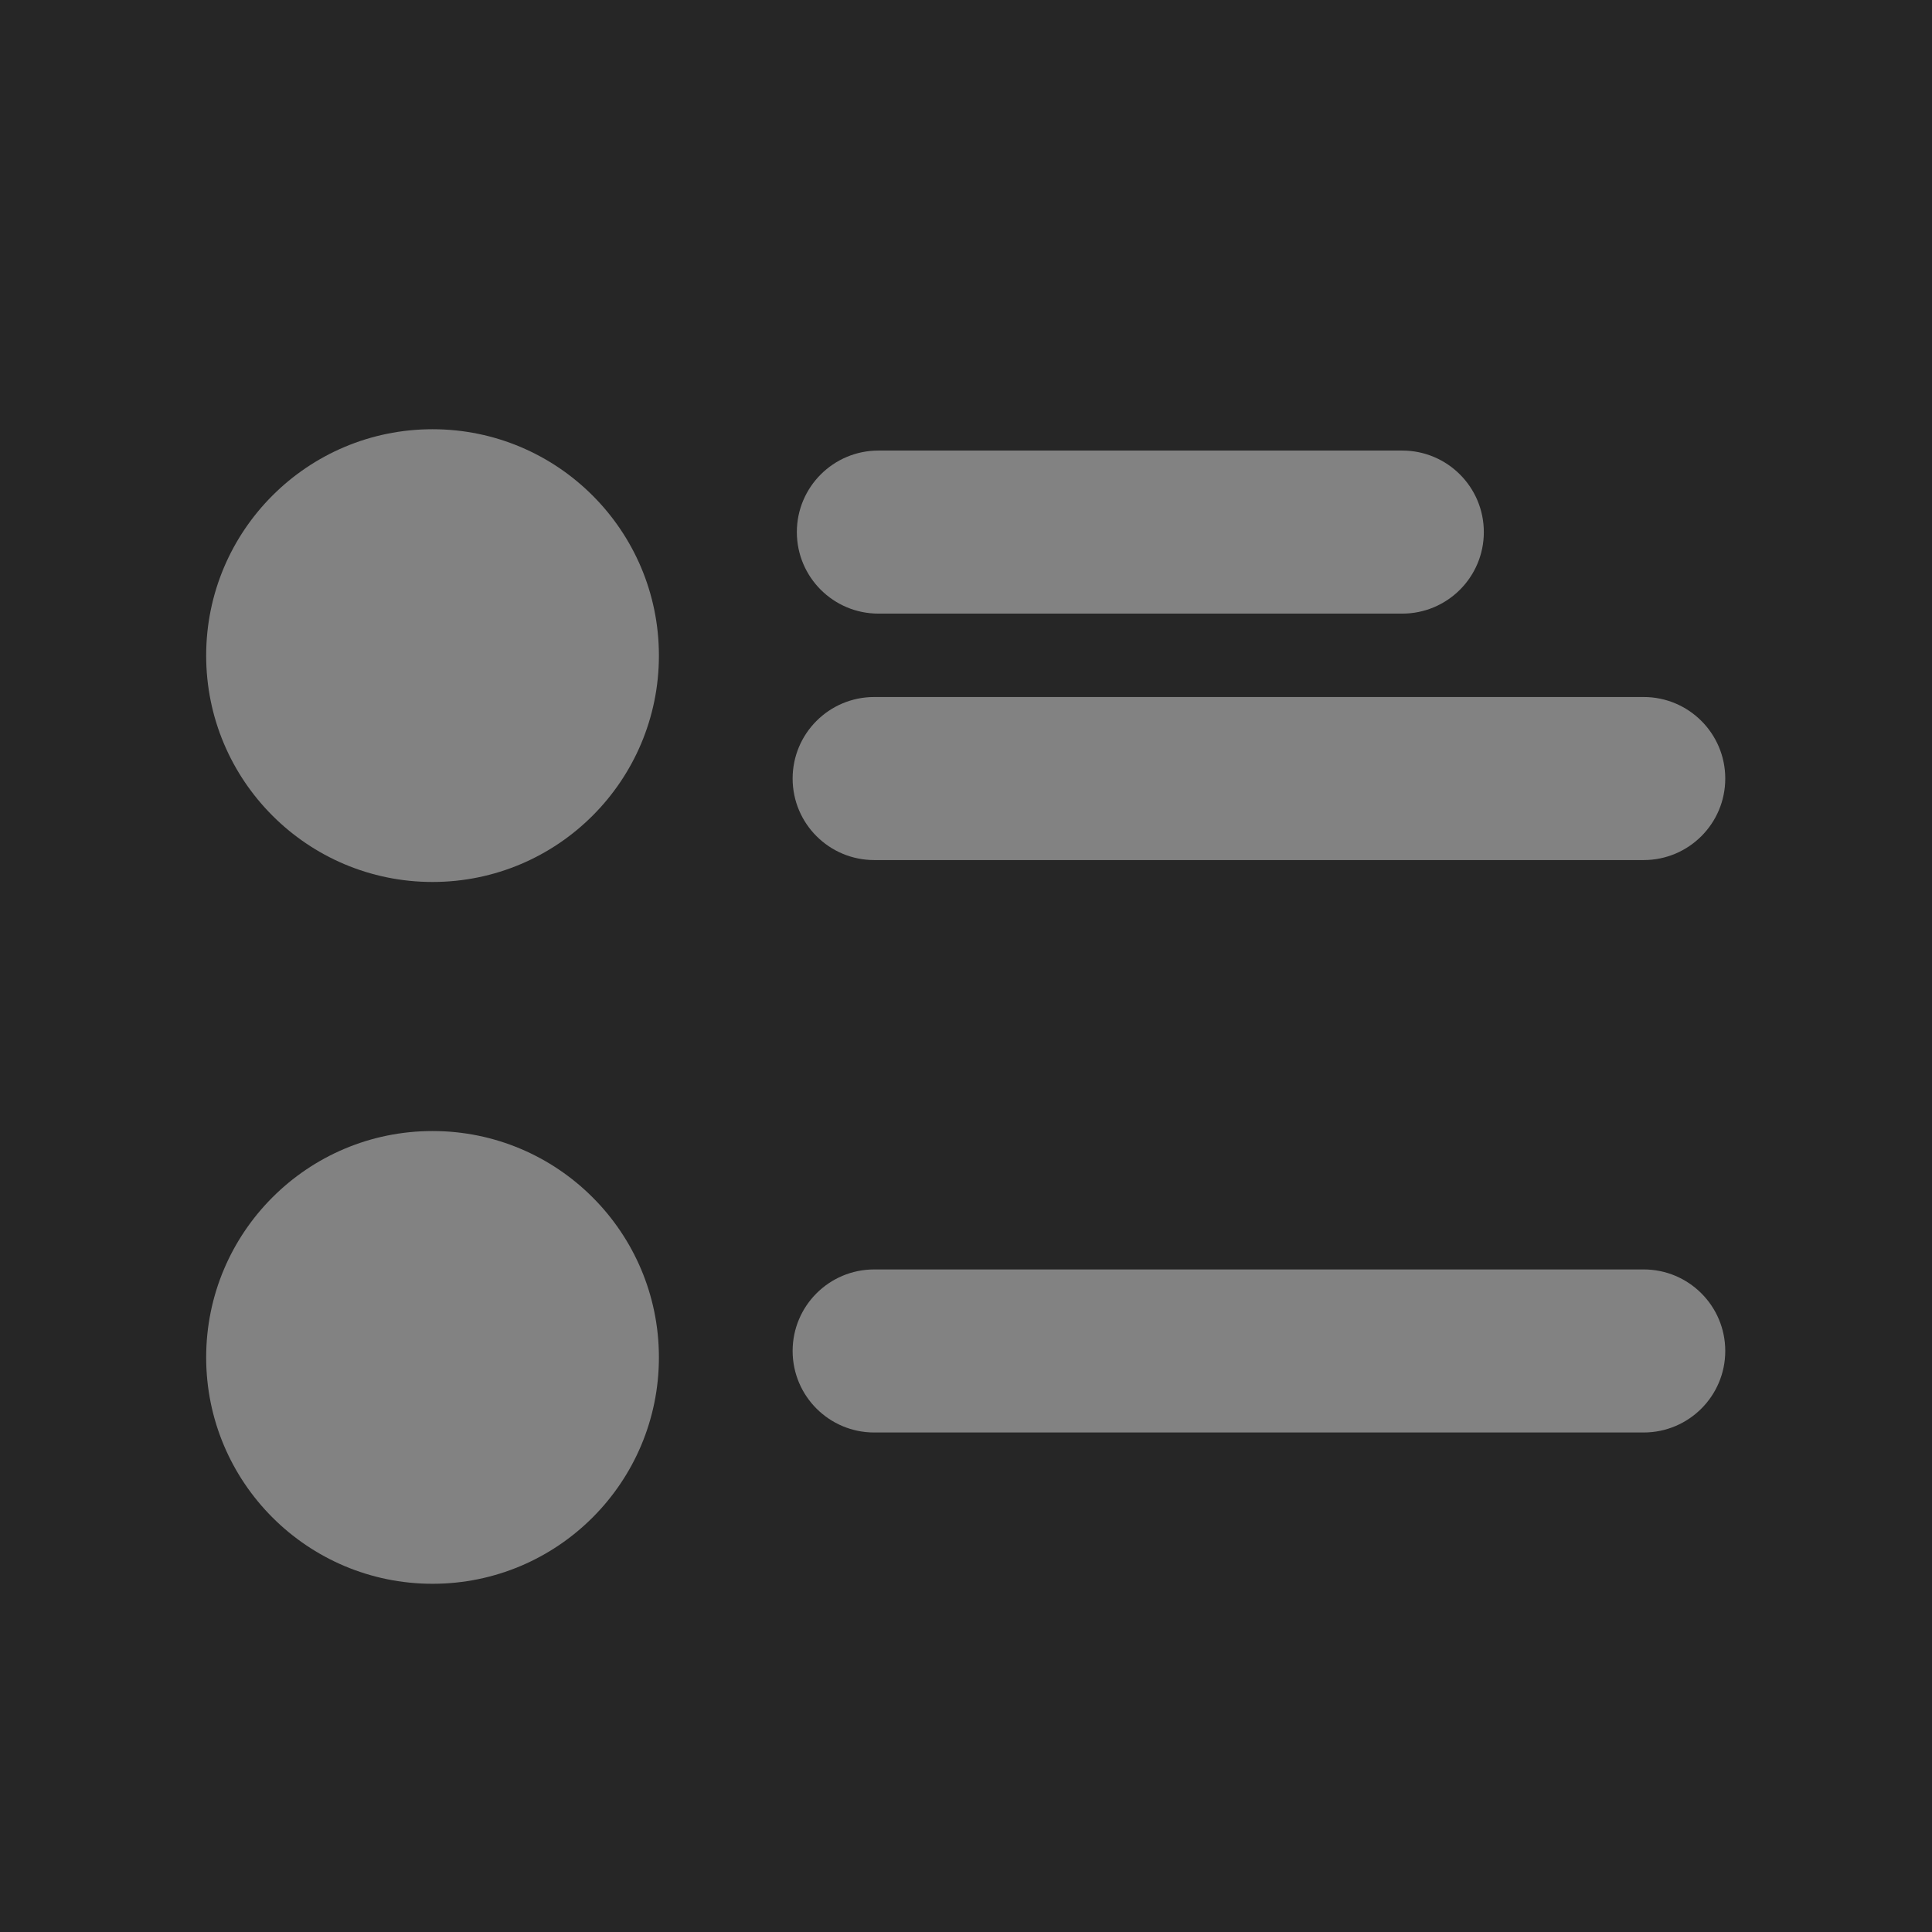
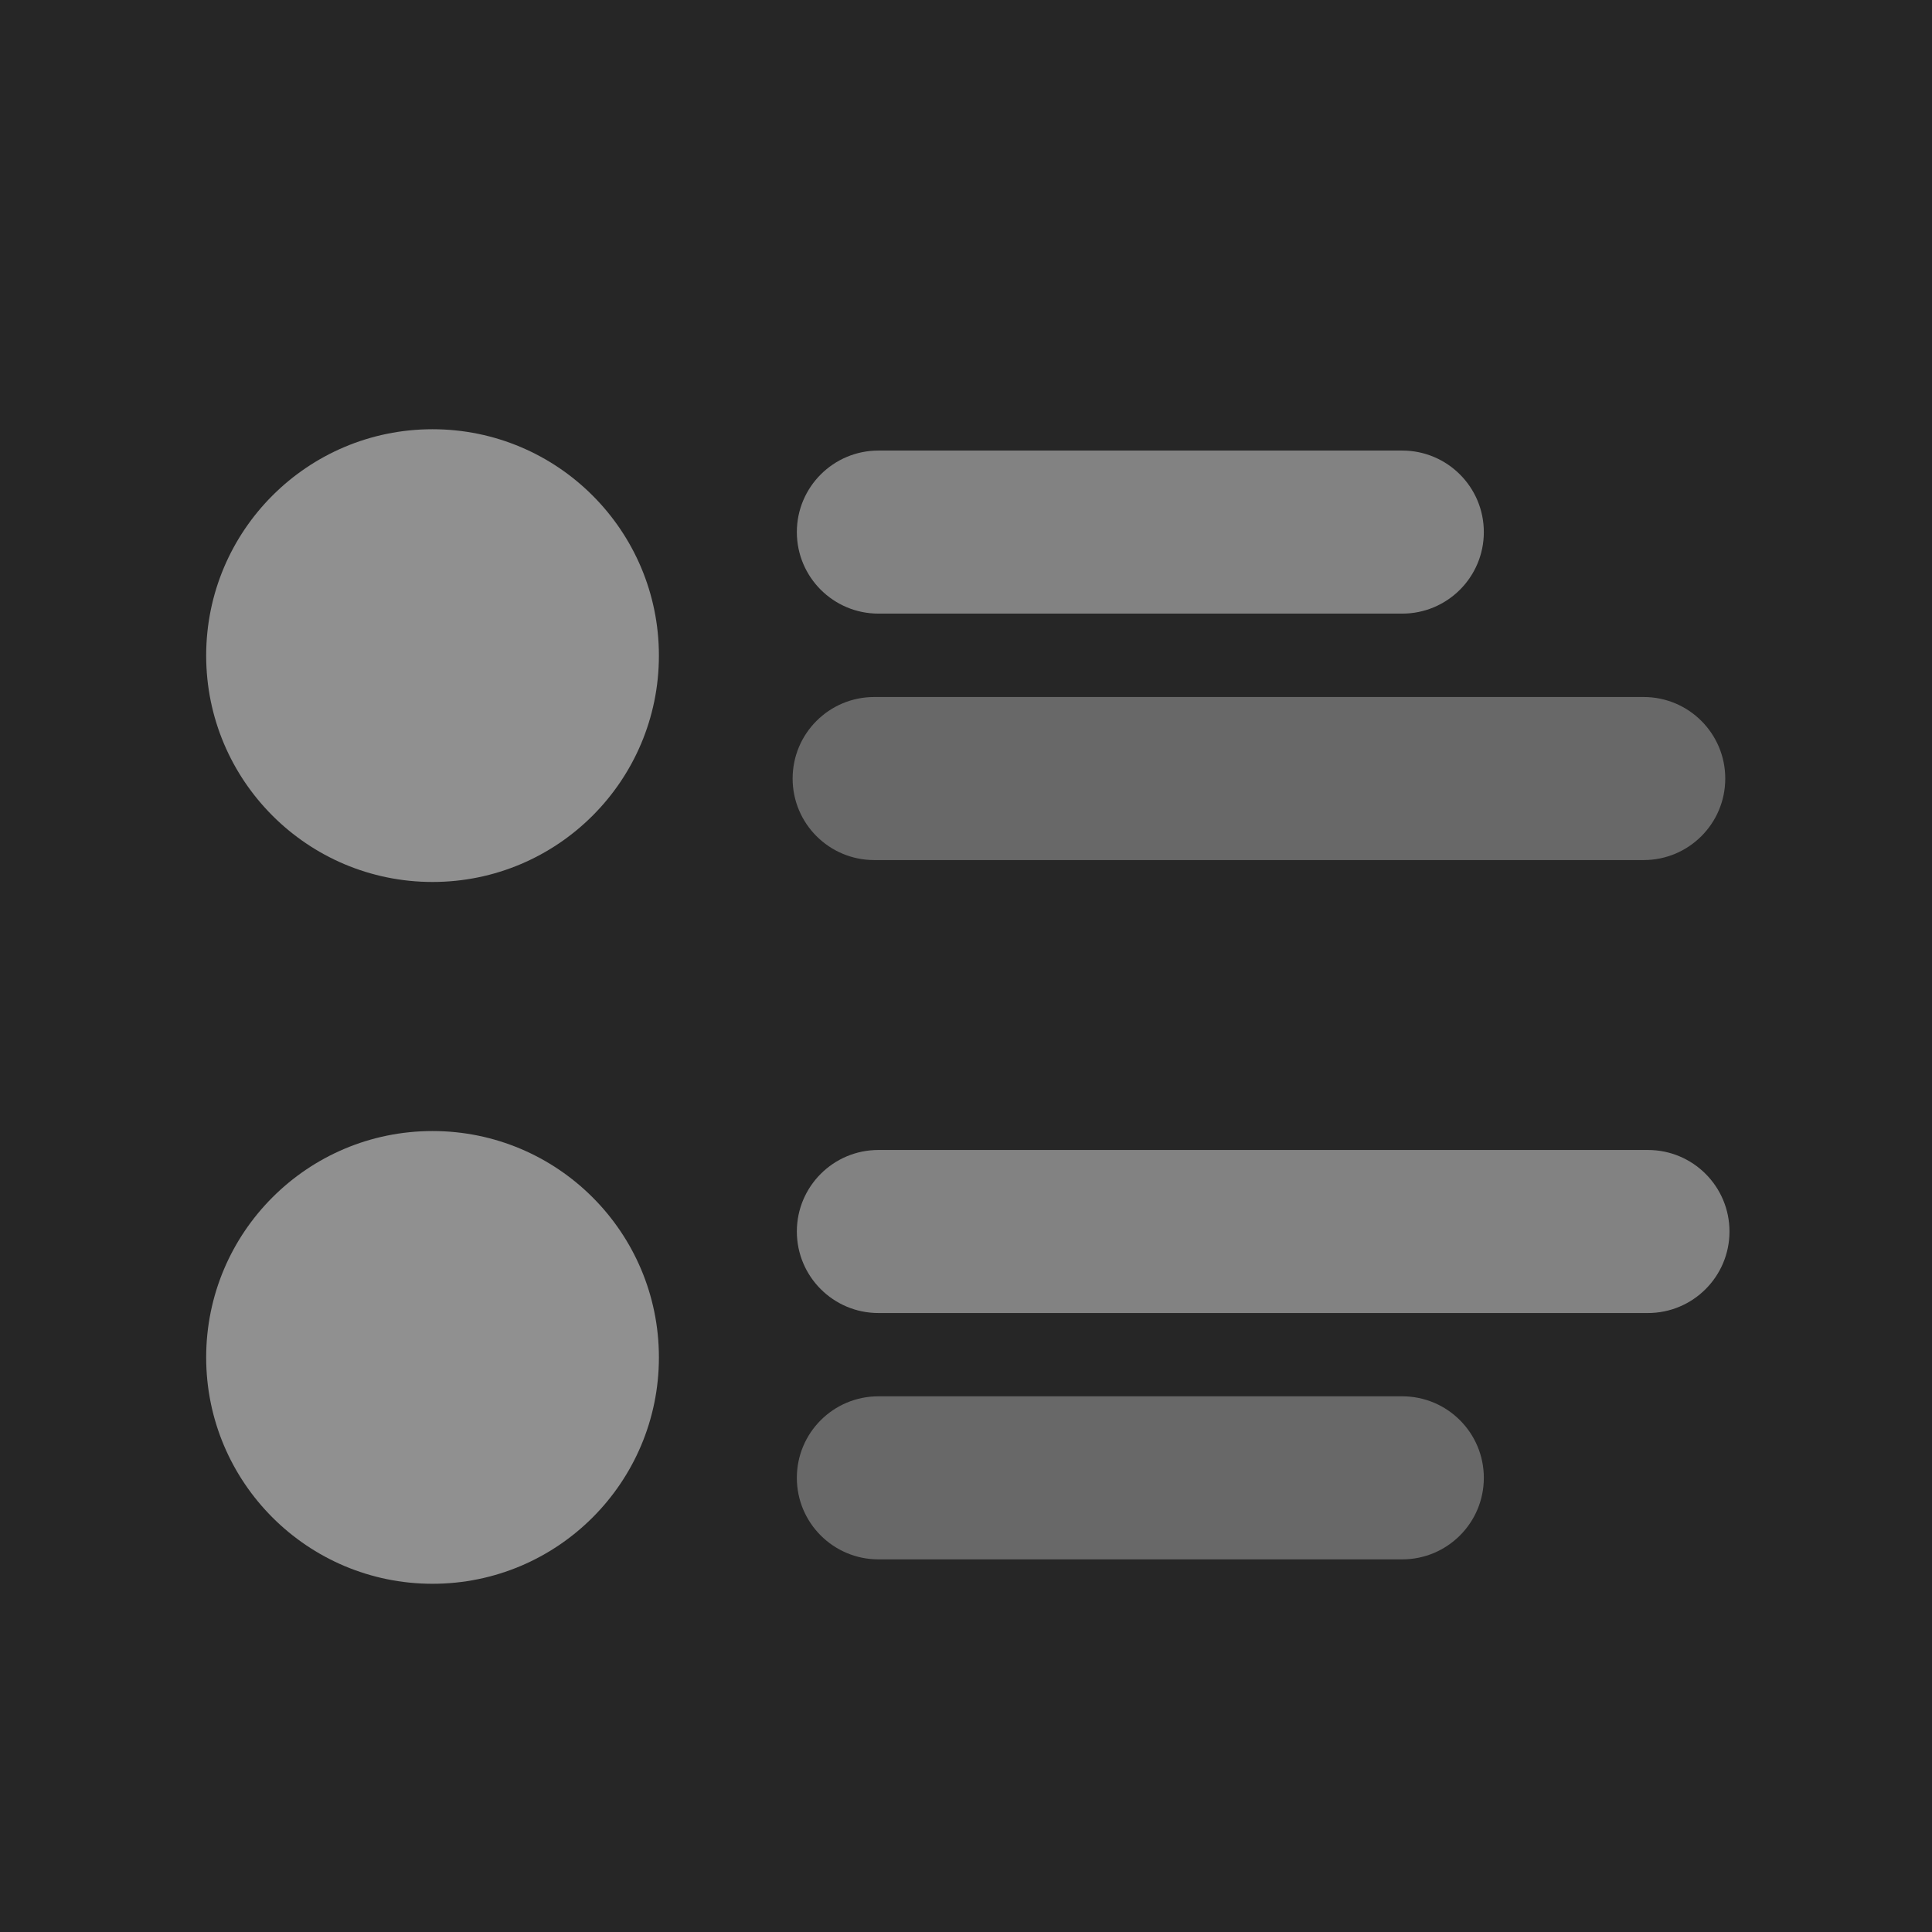
- <svg xmlns="http://www.w3.org/2000/svg" width="64" height="64" viewBox="0 0 16.933 16.933" version="1.1" id="svg8">
-   <defs id="defs2" />
-   <g id="layer1">
-     <rect style="opacity:1;fill:#262626;fill-opacity:1;stroke-width:0.265" id="background" width="16.933" height="16.933" x="-5.0862633e-07" y="4.4504802e-07" />
-     <circle style="opacity:0.7;fill:#aaaaaa;fill-opacity:1;stroke-width:0.24" id="path857" cx="3.791" cy="5.746" r="1.984" />
-     <rect style="opacity:0.7;fill:#aaaaaa;fill-opacity:1;stroke-width:0.265" id="rect859" width="6.021" height="1.429" x="6.984" y="3.949" ry="0.715" />
-     <rect style="opacity:0.7;fill:#aaaaaa;fill-opacity:1;stroke-width:0.308" id="rect859-3" width="8.174" height="1.429" x="6.947" y="6.109" ry="0.715" />
-     <circle style="opacity:0.7;fill:#aaaaaa;fill-opacity:1;stroke-width:0.24" id="path857-6" cx="3.791" cy="11.897" r="1.984" />
-     <rect style="opacity:0.7;fill:#aaaaaa;fill-opacity:1;stroke-width:0.308" id="rect859-3-7" width="8.174" height="1.429" x="6.947" y="11.126" ry="0.715" />
+ <svg xmlns="http://www.w3.org/2000/svg" width="64" height="64" version="1.1" viewBox="0 0 16.933 16.933">
+   <rect id="background" x="-5.0863e-7" y="4.4505e-7" width="16.933" height="16.933" fill="#262626" stroke-width=".265" />
+   <g fill="#aaa">
+     <circle cx="3.791" cy="5.746" r="1.984" opacity=".8" stroke-width=".24" />
+     <rect x="6.984" y="3.949" width="6.021" height="1.429" ry=".715" opacity=".7" stroke-width=".265" />
+     <rect x="6.947" y="6.109" width="8.174" height="1.429" ry=".715" opacity=".5" stroke-width=".308" />
+     <circle cx="3.791" cy="11.897" r="1.984" opacity=".8" stroke-width=".24" />
+     <rect x="6.984" y="12.238" width="6.021" height="1.429" ry=".715" opacity=".5" stroke-width=".265" />
+     <rect x="6.984" y="10.079" width="8.174" height="1.429" ry=".715" opacity=".7" stroke-width=".308" />
  </g>
</svg>
